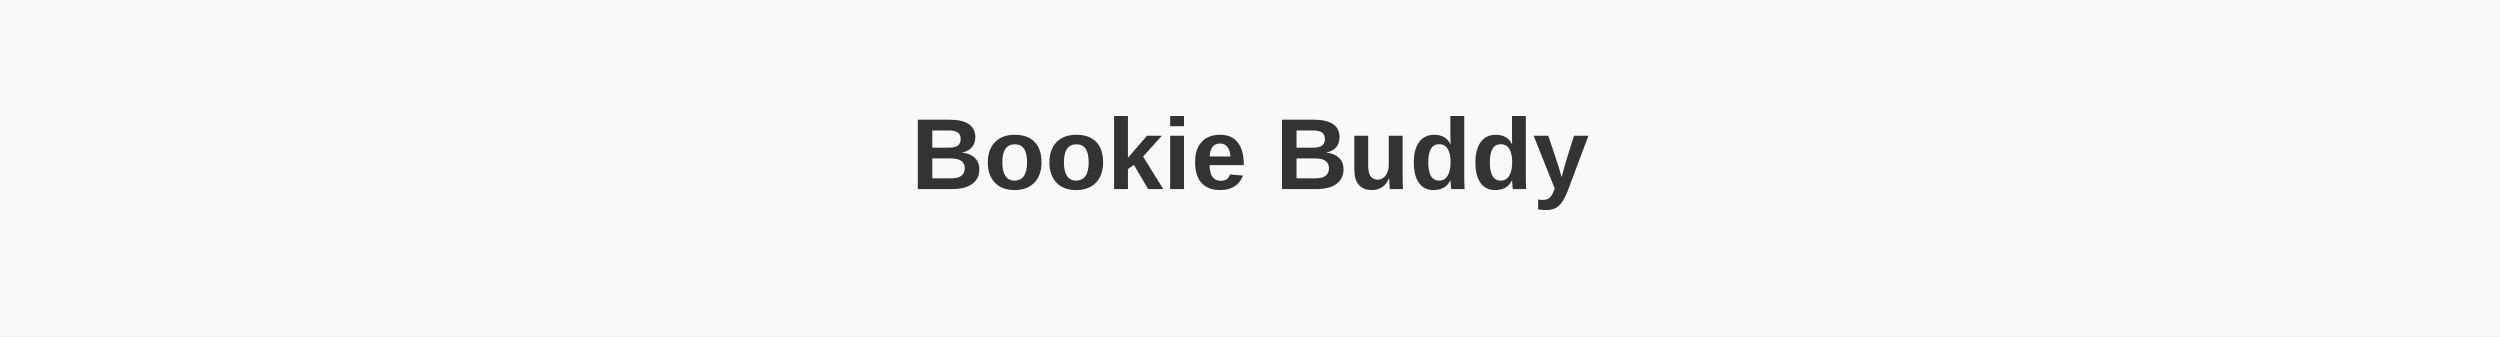
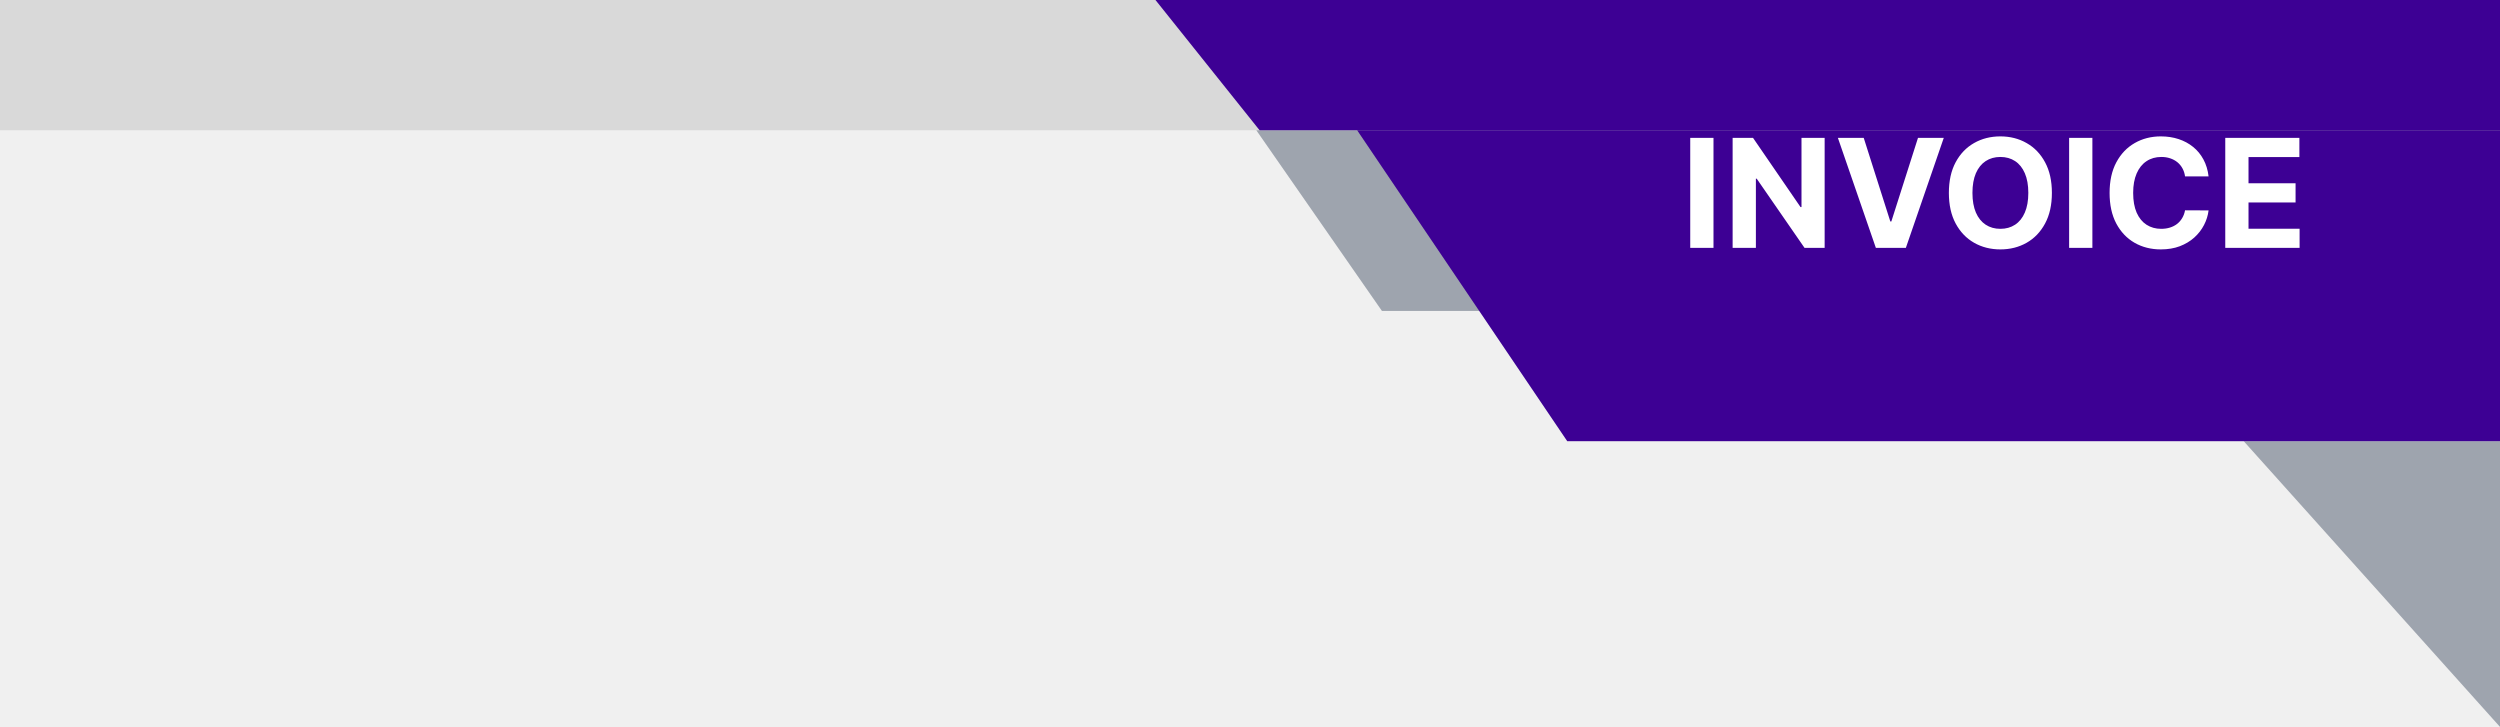
- <svg xmlns="http://www.w3.org/2000/svg" width="595" height="80">
-   <rect width="595" height="80" fill="#f8f9fa" />
-   <text x="297.5" y="45" font-family="Arial, sans-serif" font-size="24" font-weight="bold" text-anchor="middle" fill="#333333">
-     Bookie Buddy
-   </text>
+ <svg xmlns="http://www.w3.org/2000/svg" width="595" height="173" viewBox="0 0 595 173" fill="none">
+   <rect width="595" height="31" fill="#D9D9D9" />
+   <path d="M299 31H595V74H328.899L299 31Z" fill="#9EA4AE" />
+   <path d="M534 105H595V173L534 105Z" fill="#9EA4AE" />
+   <path d="M275 0H595V31H299.781L275 0Z" fill="#3D0094" />
+   <path d="M323 31H595V105H373L323 31Z" fill="#3D0094" />
+   <path d="M407.811 32.818V59H402.276V32.818H407.811ZM434.265 32.818V59H429.483L418.093 42.521H417.901V59H412.365V32.818H417.223L428.525 49.284H428.755V32.818H434.265ZM443.568 32.818L449.896 52.71H450.139L456.48 32.818H462.616L453.591 59H446.457L437.419 32.818H443.568ZM488.351 45.909C488.351 48.764 487.81 51.193 486.727 53.196C485.653 55.199 484.188 56.729 482.33 57.785C480.48 58.834 478.401 59.358 476.091 59.358C473.764 59.358 471.676 58.83 469.827 57.773C467.977 56.716 466.516 55.186 465.442 53.183C464.368 51.18 463.831 48.756 463.831 45.909C463.831 43.054 464.368 40.625 465.442 38.622C466.516 36.619 467.977 35.094 469.827 34.045C471.676 32.989 473.764 32.46 476.091 32.46C478.401 32.46 480.48 32.989 482.33 34.045C484.188 35.094 485.653 36.619 486.727 38.622C487.81 40.625 488.351 43.054 488.351 45.909ZM482.739 45.909C482.739 44.06 482.462 42.5 481.908 41.23C481.362 39.96 480.591 38.997 479.594 38.341C478.597 37.685 477.429 37.356 476.091 37.356C474.753 37.356 473.585 37.685 472.588 38.341C471.591 38.997 470.815 39.96 470.261 41.23C469.716 42.5 469.443 44.06 469.443 45.909C469.443 47.758 469.716 49.318 470.261 50.588C470.815 51.858 471.591 52.821 472.588 53.477C473.585 54.133 474.753 54.462 476.091 54.462C477.429 54.462 478.597 54.133 479.594 53.477C480.591 52.821 481.362 51.858 481.908 50.588C482.462 49.318 482.739 47.758 482.739 45.909ZM497.987 32.818V59H492.451V32.818H497.987ZM525.642 41.984H520.043C519.94 41.26 519.732 40.617 519.416 40.054C519.101 39.483 518.696 38.997 518.202 38.597C517.707 38.196 517.136 37.889 516.489 37.676C515.849 37.463 515.155 37.356 514.405 37.356C513.05 37.356 511.869 37.693 510.864 38.367C509.858 39.031 509.078 40.003 508.524 41.281C507.97 42.551 507.693 44.094 507.693 45.909C507.693 47.776 507.97 49.344 508.524 50.614C509.087 51.883 509.871 52.842 510.876 53.49C511.882 54.138 513.045 54.462 514.366 54.462C515.108 54.462 515.794 54.364 516.425 54.168C517.064 53.972 517.631 53.686 518.125 53.311C518.619 52.928 519.028 52.463 519.352 51.918C519.685 51.372 519.915 50.75 520.043 50.051L525.642 50.077C525.497 51.278 525.135 52.438 524.555 53.554C523.984 54.662 523.213 55.655 522.241 56.533C521.278 57.402 520.128 58.092 518.79 58.604C517.46 59.106 515.956 59.358 514.277 59.358C511.942 59.358 509.854 58.83 508.013 57.773C506.18 56.716 504.732 55.186 503.666 53.183C502.609 51.18 502.081 48.756 502.081 45.909C502.081 43.054 502.618 40.625 503.692 38.622C504.766 36.619 506.223 35.094 508.064 34.045C509.905 32.989 511.976 32.46 514.277 32.46C515.794 32.46 517.2 32.673 518.496 33.099C519.8 33.526 520.955 34.148 521.96 34.966C522.966 35.776 523.784 36.769 524.415 37.945C525.054 39.121 525.463 40.467 525.642 41.984ZM529.612 59V32.818H547.254V37.382H535.147V43.621H546.346V48.185H535.147V54.436H547.305V59H529.612Z" fill="white" />
</svg>
